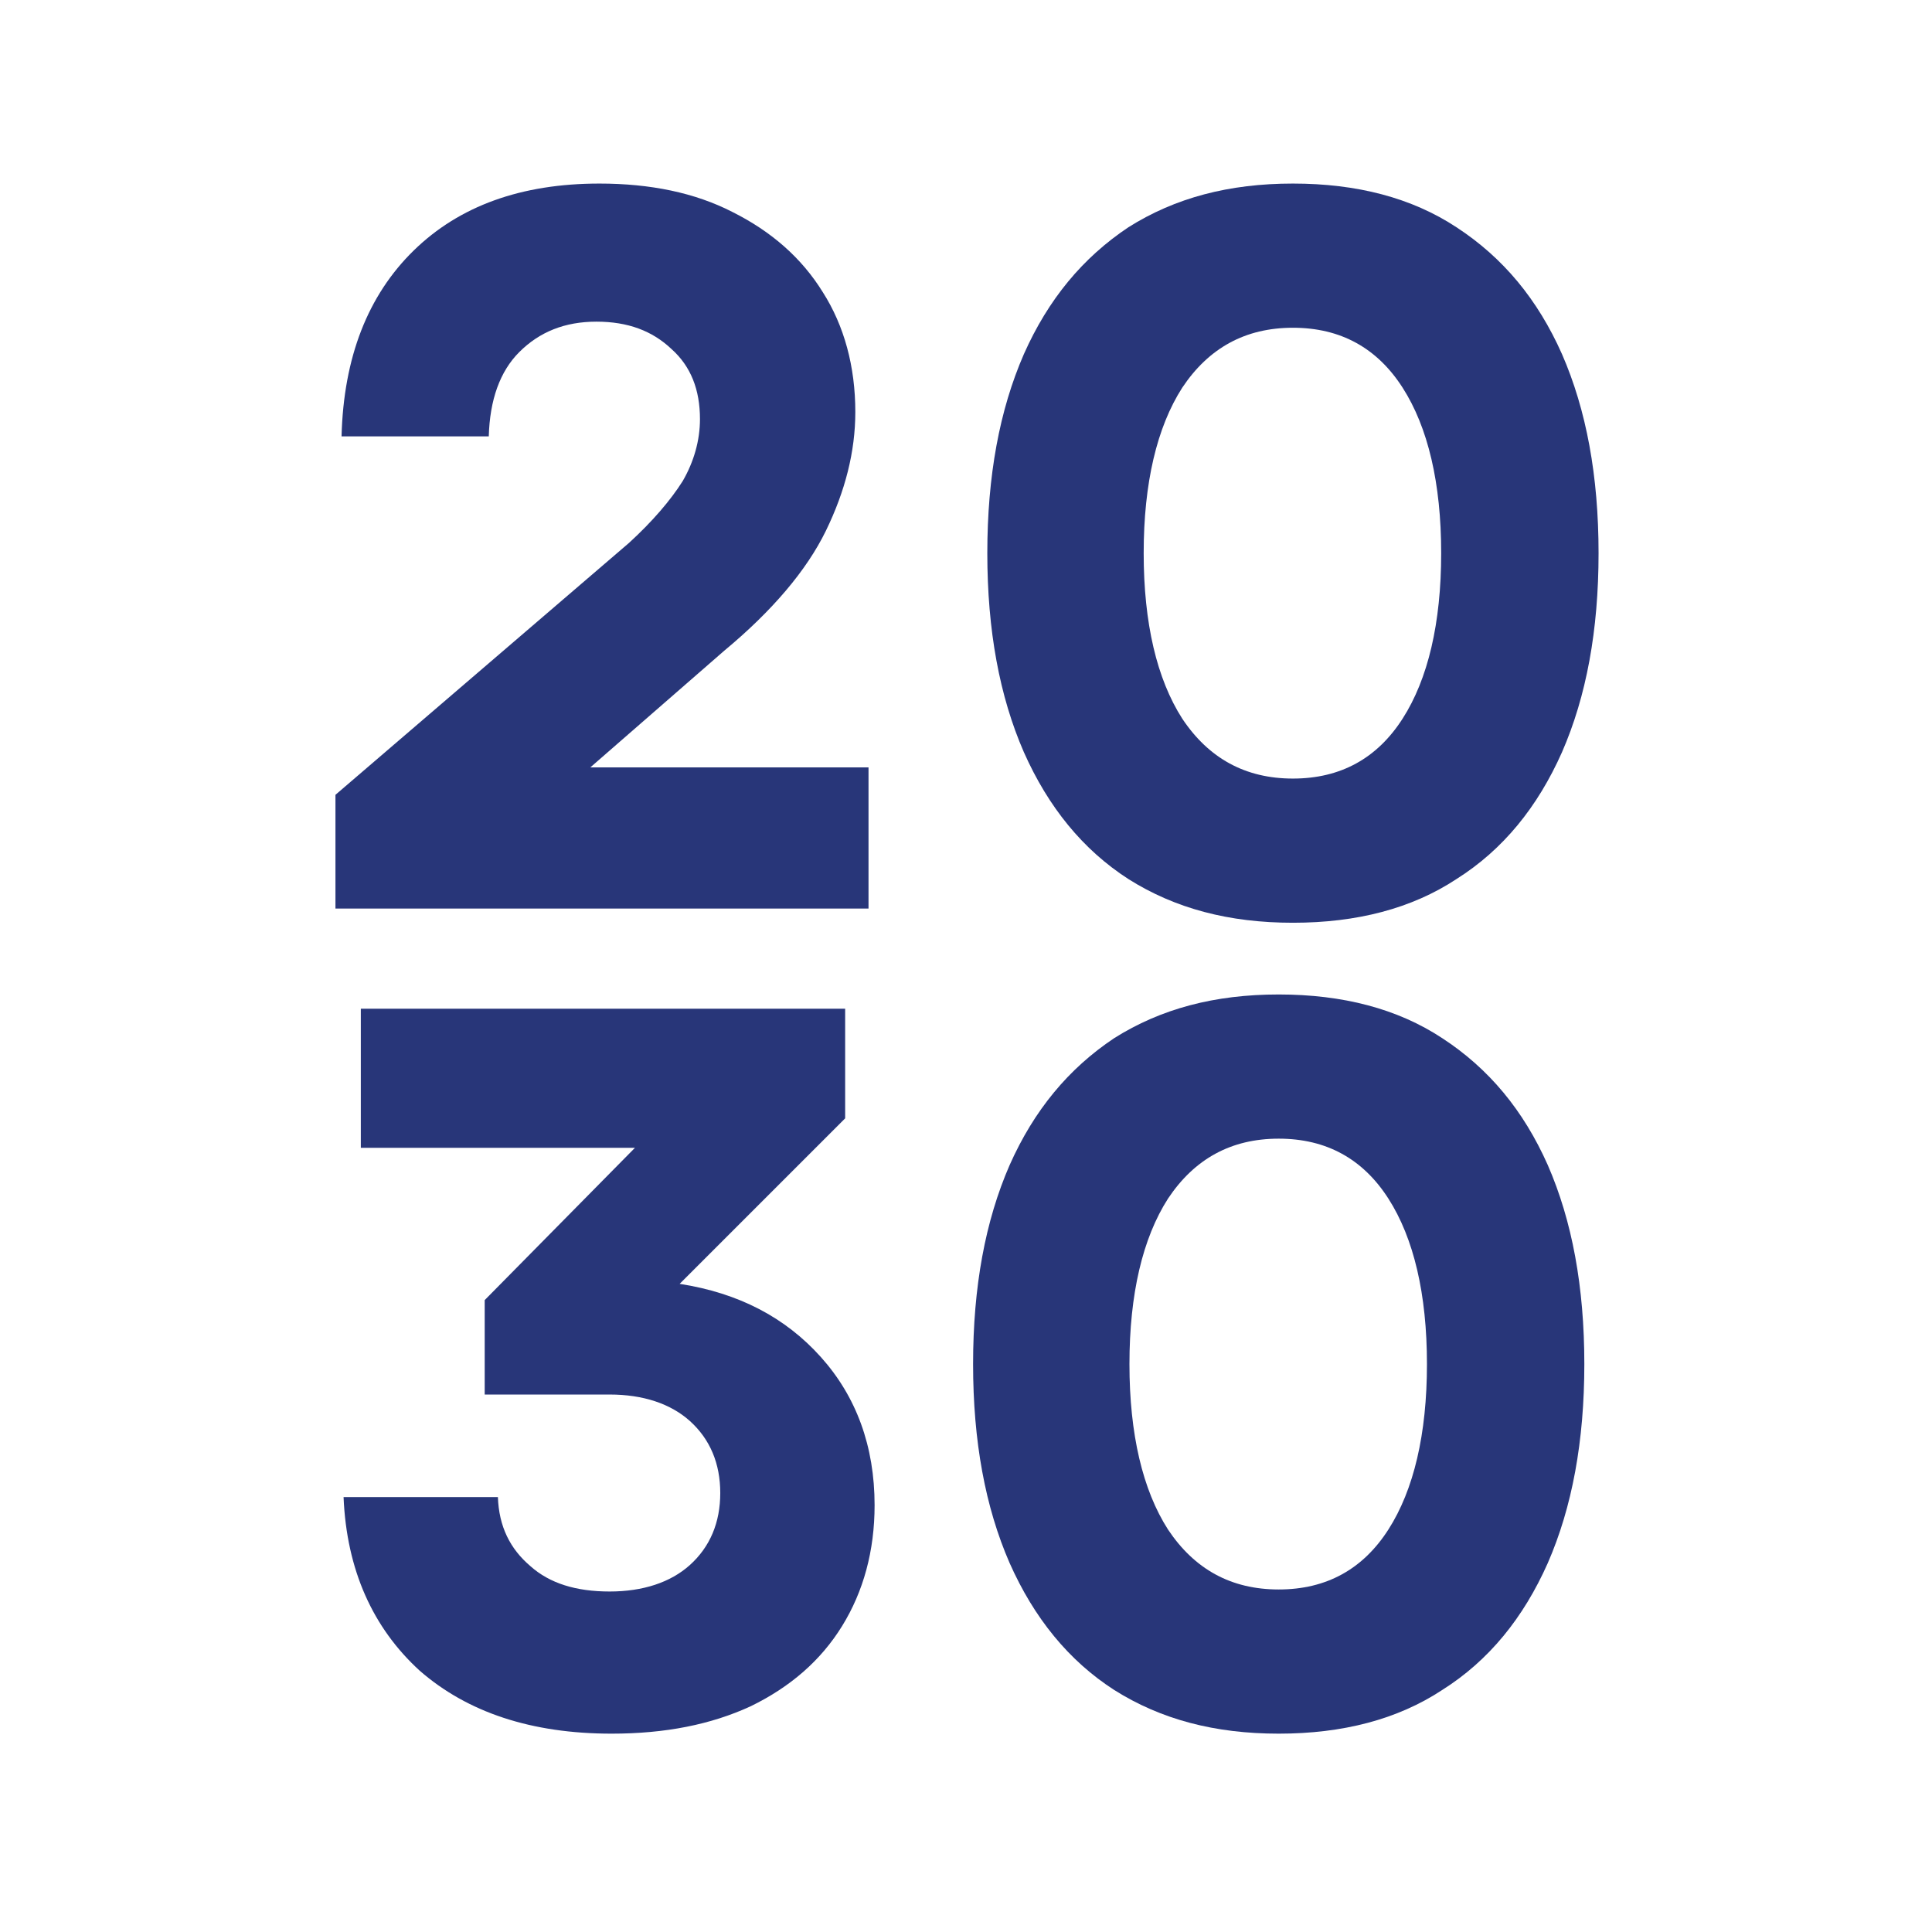
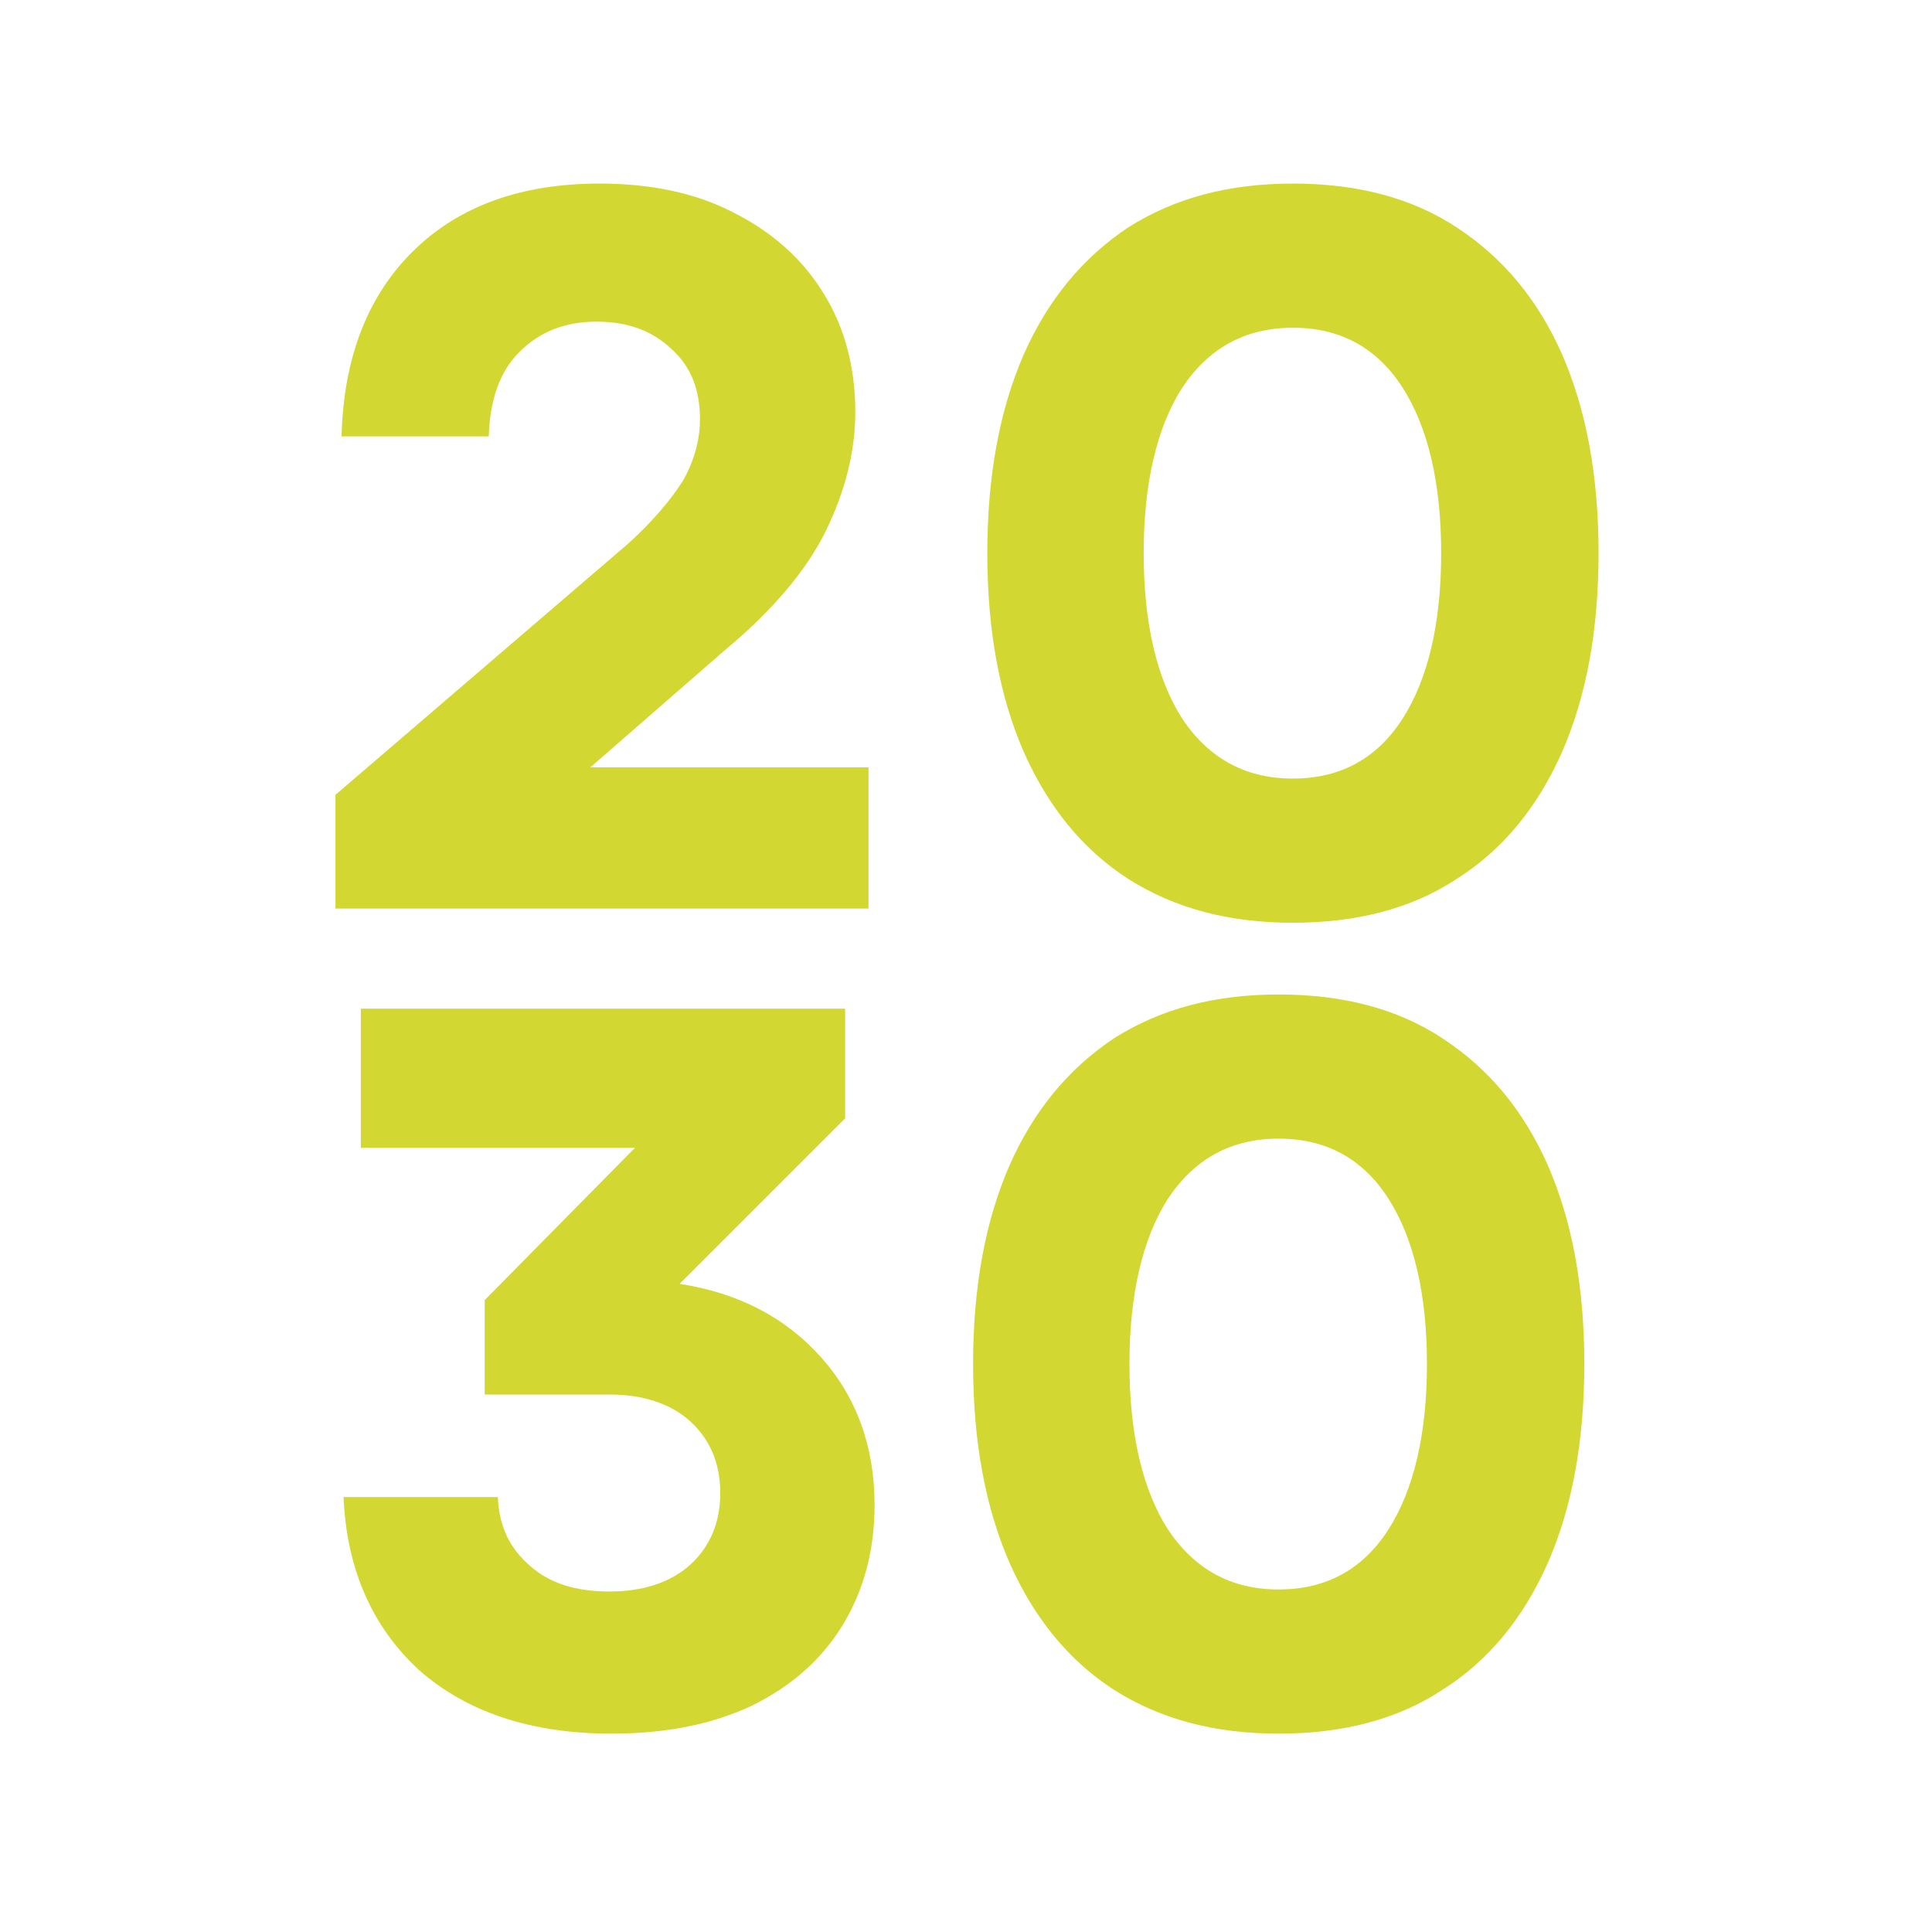
<svg xmlns="http://www.w3.org/2000/svg" xmlns:xlink="http://www.w3.org/1999/xlink" version="1.1" width="1500" height="1500" viewBox="0 0 1500 1500">
  <defs>
    <clipPath id="clip_1">
      <path transform="matrix(.24,0,0,.24,0,0)" d="M0 0H6250V6250H0Z" clip-rule="evenodd" />
    </clipPath>
    <clipPath id="clip_2">
      <path transform="matrix(.24,0,0,.24,0,0)" d="M0 0H6250V6250H0Z" clip-rule="evenodd" />
    </clipPath>
    <clipPath id="clip_3">
      <path transform="matrix(.24,0,0,.24,0,0)" d="M0 0H6250V6250H0Z" clip-rule="evenodd" />
    </clipPath>
    <clipPath id="clip_4">
      <path transform="matrix(.24,0,0,.24,219.12,0)" d="M0 0H4421V6250H0Z" clip-rule="evenodd" />
    </clipPath>
    <path id="font_5_498" d="M.051 0V.112L.34 .36C.363 .381 .381 .402 .393 .421 .404 .44 .41 .461 .41 .482 .41 .511 .401 .534 .382 .551 .363 .569 .339 .578 .308 .578 .277 .578 .252 .568 .232 .548 .213 .529 .203 .501 .202 .465H.057C.059 .543 .083 .604 .128 .648 .173 .692 .234 .714 .311 .714 .361 .714 .405 .705 .442 .686 .48 .667 .51 .641 .531 .607 .552 .574 .563 .534 .563 .489 .563 .45 .553 .411 .534 .372 .515 .333 .481 .293 .434 .254L.302 .139H.576V0H.051Z" />
    <path id="font_5_496" d="M.351-.014C.288-.014 .235 0 .189 .029 .144 .058 .11 .1 .086 .154 .062 .209 .05 .274 .05 .35 .05 .426 .062 .491 .086 .546 .11 .6 .144 .641 .189 .671 .235 .7 .288 .714 .351 .714 .414 .714 .468 .7 .512 .671 .558 .641 .592 .6 .616 .546 .64 .491 .652 .426 .652 .35 .652 .274 .64 .209 .616 .154 .592 .1 .558 .058 .512 .029 .468 0 .414-.014 .351-.014M.204 .35C.204 .281 .217 .226 .242 .187 .268 .148 .304 .128 .351 .128 .398 .128 .434 .148 .459 .187 .484 .226 .497 .281 .497 .35 .497 .419 .484 .474 .459 .513 .434 .552 .398 .572 .351 .572 .304 .572 .268 .552 .242 .513 .217 .474 .204 .419 .204 .35Z" />
    <path id="font_5_499" d="M.309-.014C.23-.014 .167 .007 .12 .048 .074 .09 .048 .147 .045 .219H.197C.198 .19 .209 .168 .229 .151 .248 .134 .274 .126 .307 .126 .34 .126 .367 .135 .386 .152 .406 .17 .416 .194 .416 .223 .416 .252 .406 .276 .386 .294 .367 .311 .34 .32 .307 .32H.184V.413L.332 .563H.062V.7H.539V.592L.376 .429C.434 .42 .48 .396 .515 .357 .55 .318 .568 .269 .568 .211 .568 .166 .557 .126 .536 .092 .515 .058 .485 .032 .446 .013 .407-.005 .362-.014 .309-.014Z" />
  </defs>
  <g>
    <g clip-path="url(#clip_1)">

</g>
    <g clip-path="url(#clip_2)">

</g>
    <g clip-path="url(#clip_3)">
      <g>
        <g clip-path="url(#clip_4)">
-           <use data-text="2" xlink:href="#font_5_498" transform="matrix(788.3219,0,0,-788.3219,220.2421,705.3837)" fill="#283679" />
-           <use data-text="0" xlink:href="#font_5_496" transform="matrix(788.3219,0,0,-788.3219,727.1323,705.3837)" fill="#283679" />
-           <use data-text="3" xlink:href="#font_5_499" transform="matrix(788.3219,0,0,-788.3219,231.2671,1334.97)" fill="#283679" />
-           <use data-text="0" xlink:href="#font_5_496" transform="matrix(788.3219,0,0,-788.3219,716.0844,1334.97)" fill="#283679" />
+           <use data-text="2" xlink:href="#font_5_498" transform="matrix(788.3219,0,0,-788.3219,220.2421,705.3837)" fill="#d2d831" />
+           <use data-text="0" xlink:href="#font_5_496" transform="matrix(788.3219,0,0,-788.3219,727.1323,705.3837)" fill="#d2d831" />
+           <use data-text="3" xlink:href="#font_5_499" transform="matrix(788.3219,0,0,-788.3219,231.2671,1334.97)" fill="#d2d831" />
+           <use data-text="0" xlink:href="#font_5_496" transform="matrix(788.3219,0,0,-788.3219,716.0844,1334.97)" fill="#d2d831" />
        </g>
      </g>
    </g>
  </g>
</svg>
